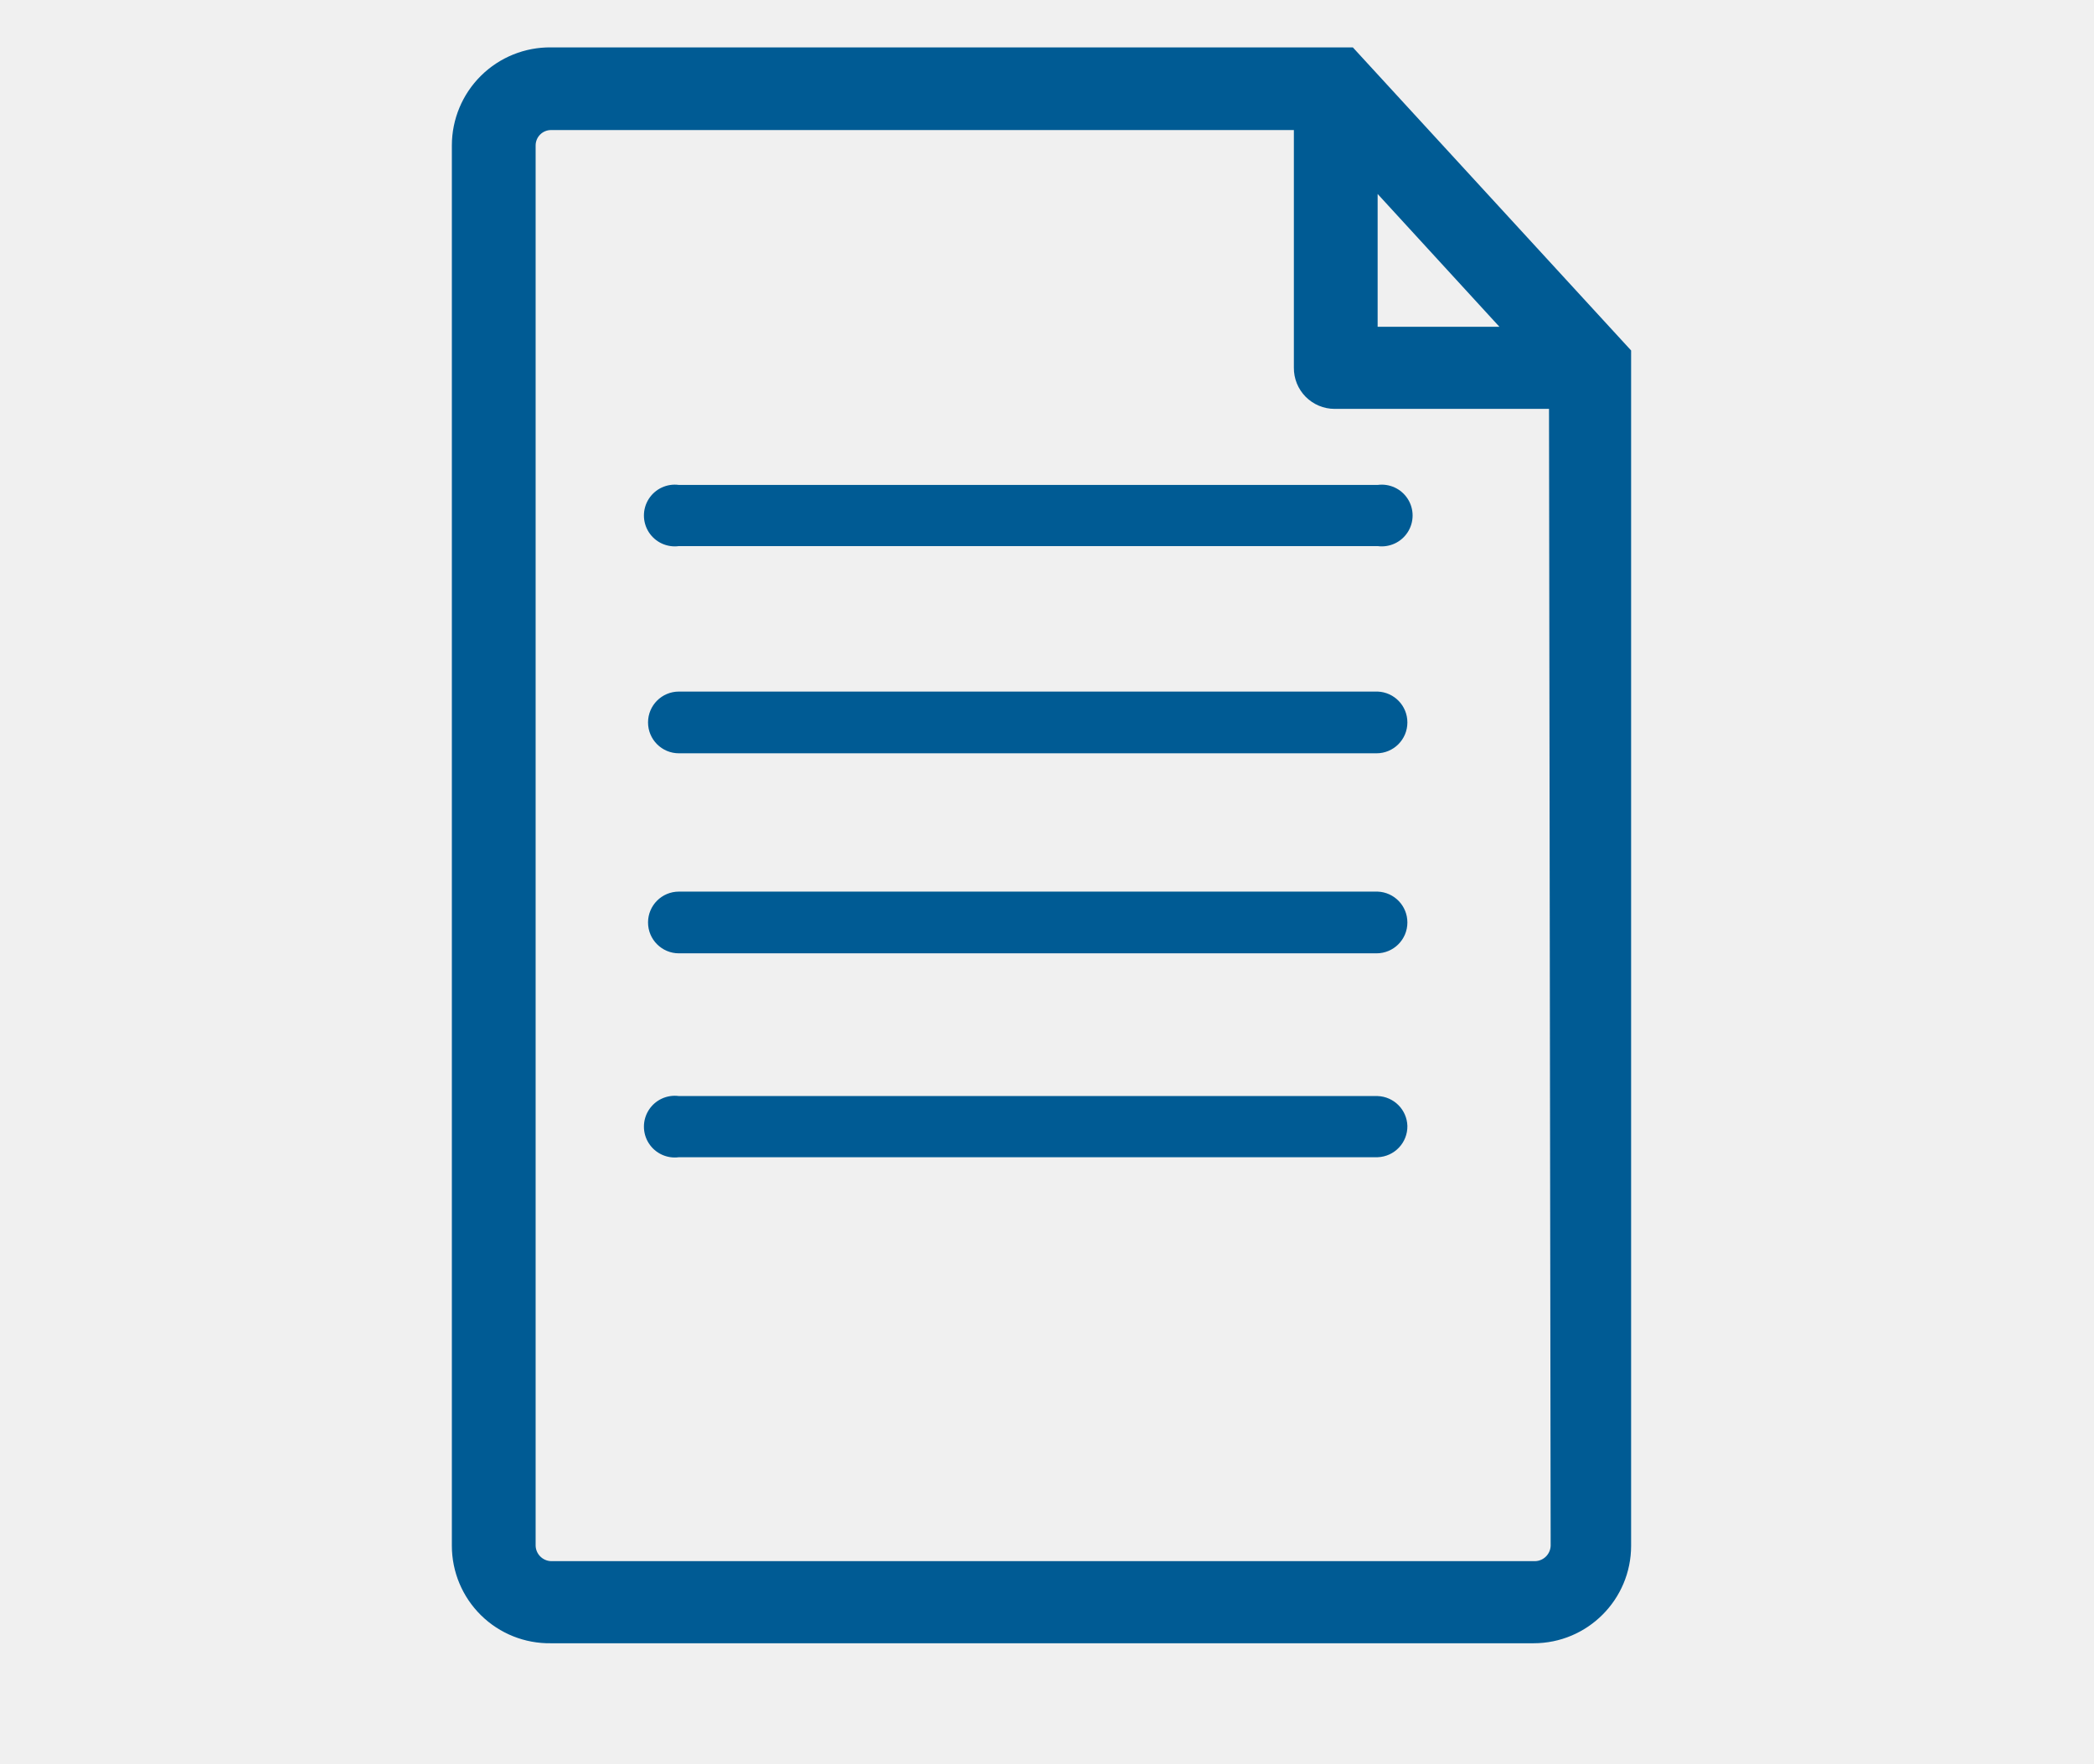
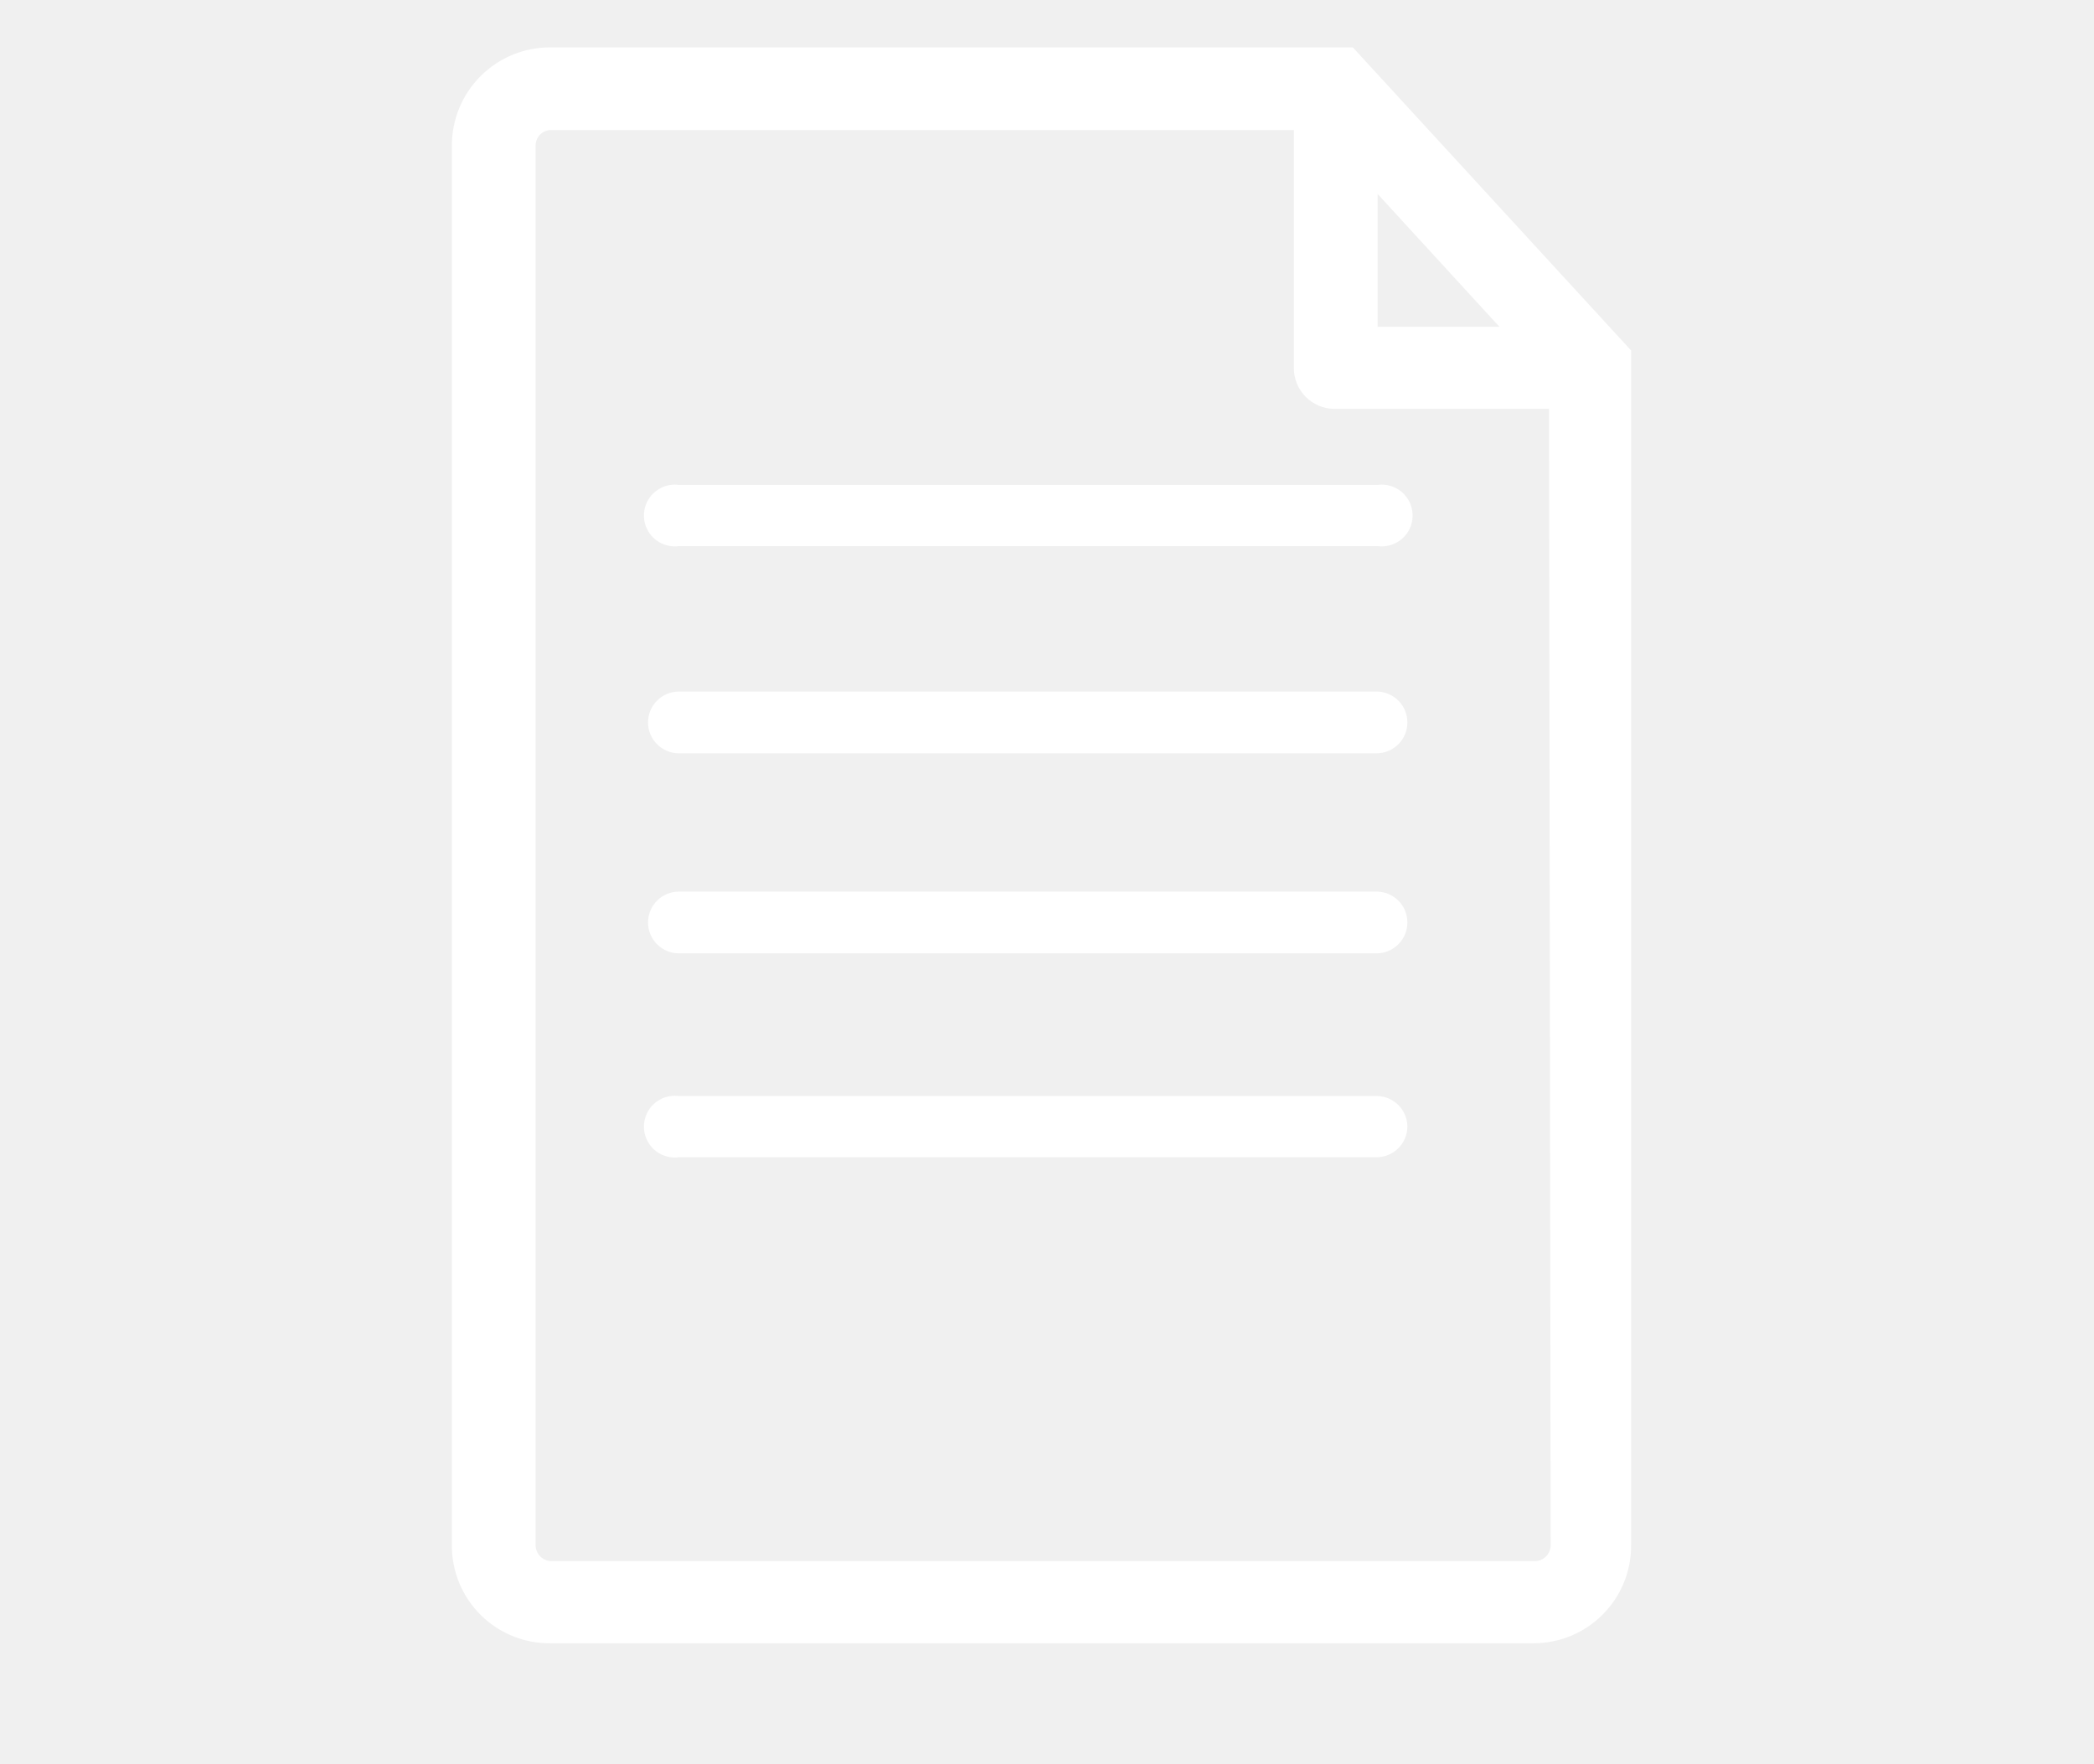
<svg xmlns="http://www.w3.org/2000/svg" width="38" height="32" viewBox="0 0 38 32">
-   <path d="M24.55.86H10A1.78,1.78,0,0,0,8.2,2.64V28.05A1.77,1.77,0,0,0,10,29.82H27.83a1.77,1.77,0,0,0,1.77-1.77V6.36ZM25,3.52l2.21,2.41H25Zm3.14,24.53a.29.29,0,0,1-.28.28H10a.29.29,0,0,1-.28-.28V2.64A.28.28,0,0,1,10,2.36H23.48V6.67a.74.74,0,0,0,.74.75h3.89ZM12.32,8.8H25a.56.56,0,1,1,0,1.11H12.32a.56.56,0,1,1,0-1.11Zm13.22,4.31a.56.56,0,0,1-.56.56H12.32a.56.56,0,1,1,0-1.12H25A.56.56,0,0,1,25.54,13.11Zm0,3.63a.56.56,0,0,1-.56.56H12.32a.56.56,0,1,1,0-1.12H25A.56.56,0,0,1,25.54,16.74Zm0,3.69A.56.56,0,0,1,25,21H12.32a.56.56,0,1,1,0-1.11H25A.56.56,0,0,1,25.54,20.43Z" fill="#005b94" />
+   <path d="M24.55.86H10A1.78,1.78,0,0,0,8.2,2.64V28.05A1.77,1.77,0,0,0,10,29.82H27.83a1.77,1.77,0,0,0,1.77-1.77V6.36ZM25,3.52l2.21,2.41H25Zm3.14,24.53a.29.29,0,0,1-.28.28H10a.29.29,0,0,1-.28-.28V2.64A.28.28,0,0,1,10,2.36H23.48V6.67a.74.74,0,0,0,.74.75h3.89ZM12.32,8.8H25a.56.56,0,1,1,0,1.11H12.32a.56.56,0,1,1,0-1.11Zm13.22,4.31a.56.56,0,0,1-.56.56H12.32a.56.56,0,1,1,0-1.12H25A.56.56,0,0,1,25.54,13.11Zm0,3.63a.56.56,0,0,1-.56.56H12.32a.56.56,0,1,1,0-1.12H25A.56.56,0,0,1,25.54,16.74Zm0,3.69A.56.56,0,0,1,25,21H12.32a.56.56,0,1,1,0-1.11H25A.56.56,0,0,1,25.54,20.43Z" fill="#ffffff" />
</svg>
